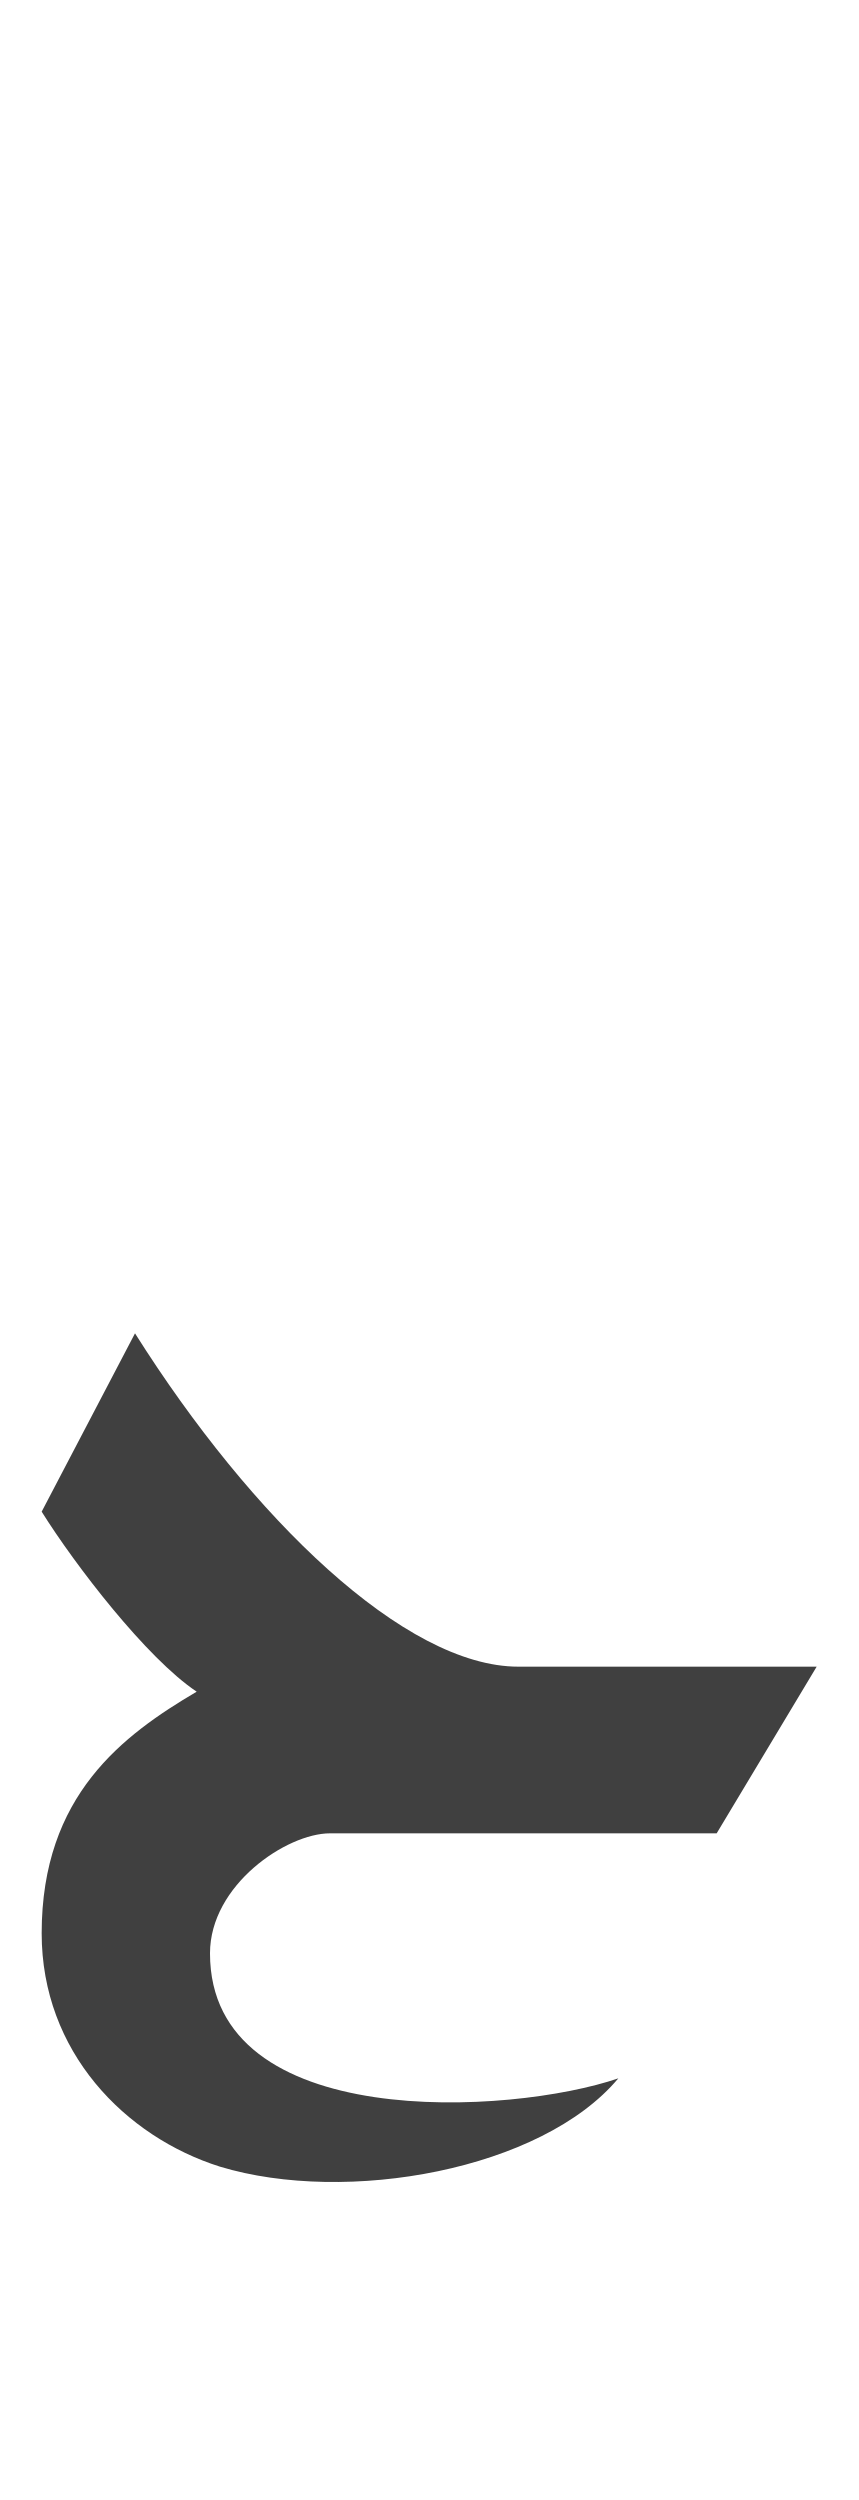
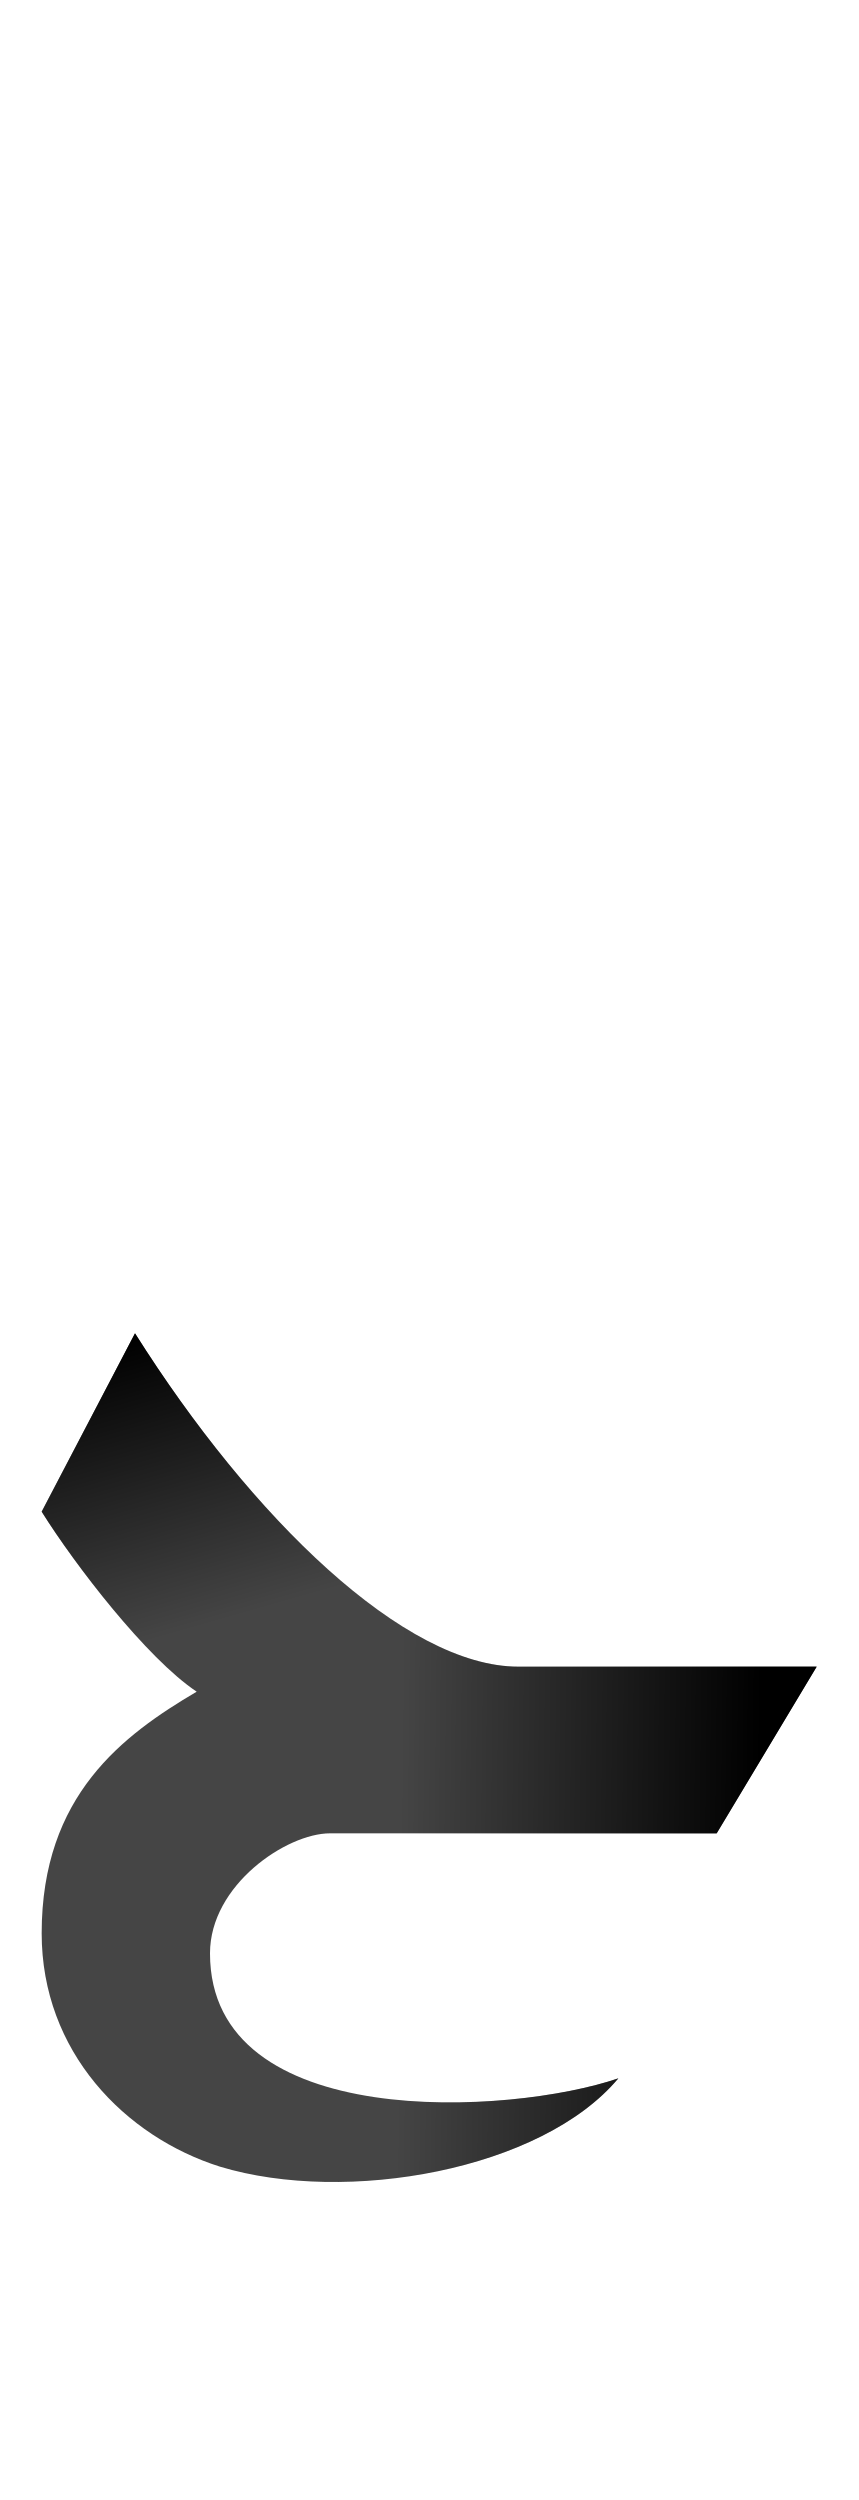
- <svg xmlns="http://www.w3.org/2000/svg" version="1.1" viewBox="0 0 515.0 1500.0" width="515.0" height="1500.0">
-   <g transform="matrix(1 0 0 -1 0 1100.0)">
-     <path fill="#404040" d="M132.0 -200.0C208.0 -223.0 325.0 -202.0 371.0 -147.0C307.0 -169.0 126.0 -180.0 126.0 -72.0C126.0 -31.0 172.0 0.0 198.0 0.0H430.0L490.0 100.0H311.0C243.0 100.0 151.0 189.0 81.0 300.0L25.0 193.0C45.0 161.0 88.0 105.0 118.0 85.0C74.0 59.0 25.0 23.0 25.0 -60.0C25.0 -131.0 75.0 -182.0 132.0 -200.0Z" />
+ <svg xmlns="http://www.w3.org/2000/svg" xmlns:xlink="http://www.w3.org/1999/xlink" version="1.1" viewBox="0 0 515.0 1500.0" width="515.0" height="1500.0" id="svg217">
+   <defs id="defs219">
+     <linearGradient id="linearGradient1037">
+       <stop style="stop-color:#000000;stop-opacity:1;" offset="0" id="stop1033" />
+       <stop style="stop-color:#000000;stop-opacity:0;" offset="1" id="stop1035" />
+     </linearGradient>
+     <linearGradient xlink:href="#linearGradient1037" id="linearGradient1041" x1="81.589" y1="801.062" x2="130.743" y2="972.844" gradientUnits="userSpaceOnUse" />
+     <linearGradient xlink:href="#linearGradient1037" id="linearGradient1240" gradientUnits="userSpaceOnUse" x1="456.183" y1="1056.676" x2="240.511" y2="1054.211" />
+   </defs>
+   <g transform="matrix(1,0,0,-1,0,1100)" id="g215" style="display:inline;mix-blend-mode:normal;fill:#404040;fill-opacity:0.97;stroke:none">
+     <path fill="#404040" d="m 132,-200 c 76,-23 193,-2 239,53 -64,-22 -245,-33 -245,75 0,41 46,72 72,72 h 232 l 60,100 H 311 C 243,100 151,189 81,300 L 25,193 C 45,161 88,105 118,85 74,59 25,23 25,-60 c 0,-71 50,-122 107,-140 z" id="path213" style="fill:#404040;fill-opacity:0.97;stroke:none" />
  </g>
+   <path fill="#404040" d="m 132,1300 c 76,23 193,2 239,-53 -64,22 -245,33 -245,-75 0,-41 46,-72 72,-72 h 232 l 60,-100 H 311 C 243,1000 151,911 81,800 L 25,907 c 20,32 63,88 93,108 -44,26 -93,62 -93,145 0,71 50,122 107,140 z" id="path1389" style="mix-blend-mode:normal;fill:url(#linearGradient1041);fill-opacity:1" />
+   <path fill="#404040" d="m 132,1300 c 76,23 193,2 239,-53 -64,22 -245,33 -245,-75 0,-41 46,-72 72,-72 h 232 l 60,-100 H 311 C 243,1000 151,911 81,800 L 25,907 c 20,32 63,88 93,108 -44,26 -93,62 -93,145 0,71 50,122 107,140 z" id="path1219" style="mix-blend-mode:normal;fill:url(#linearGradient1240);fill-opacity:1" />
</svg>
